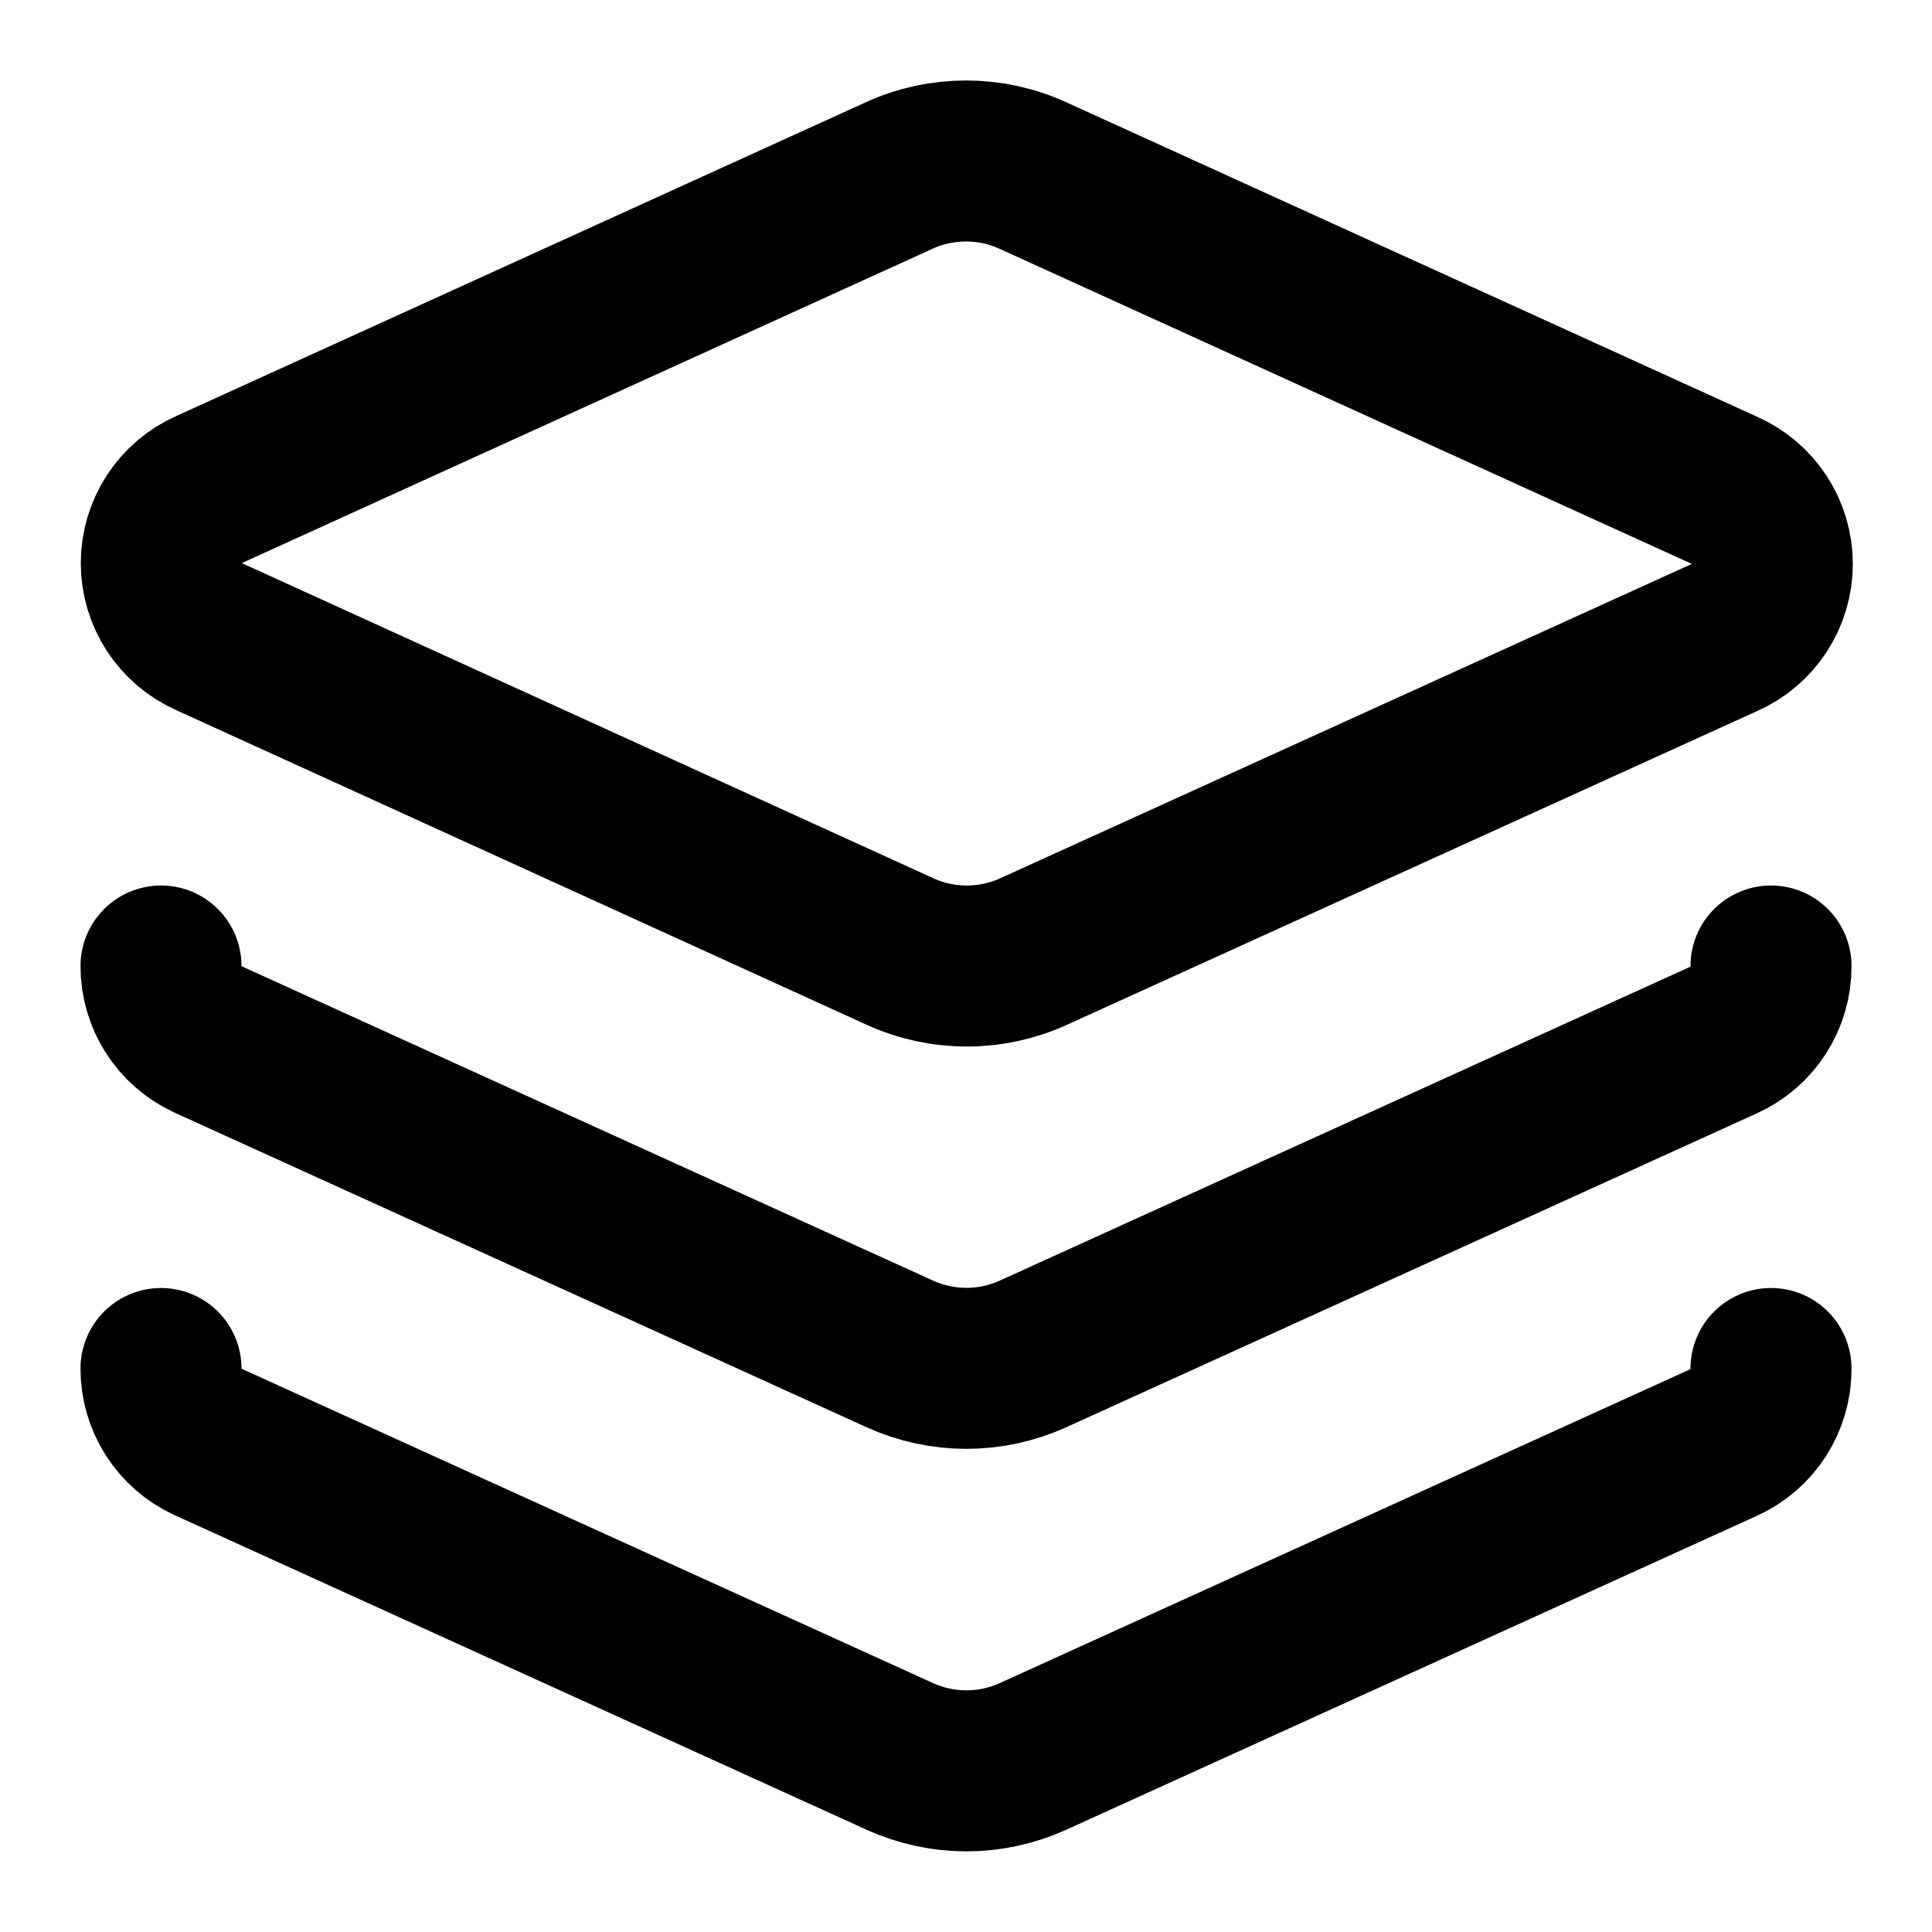
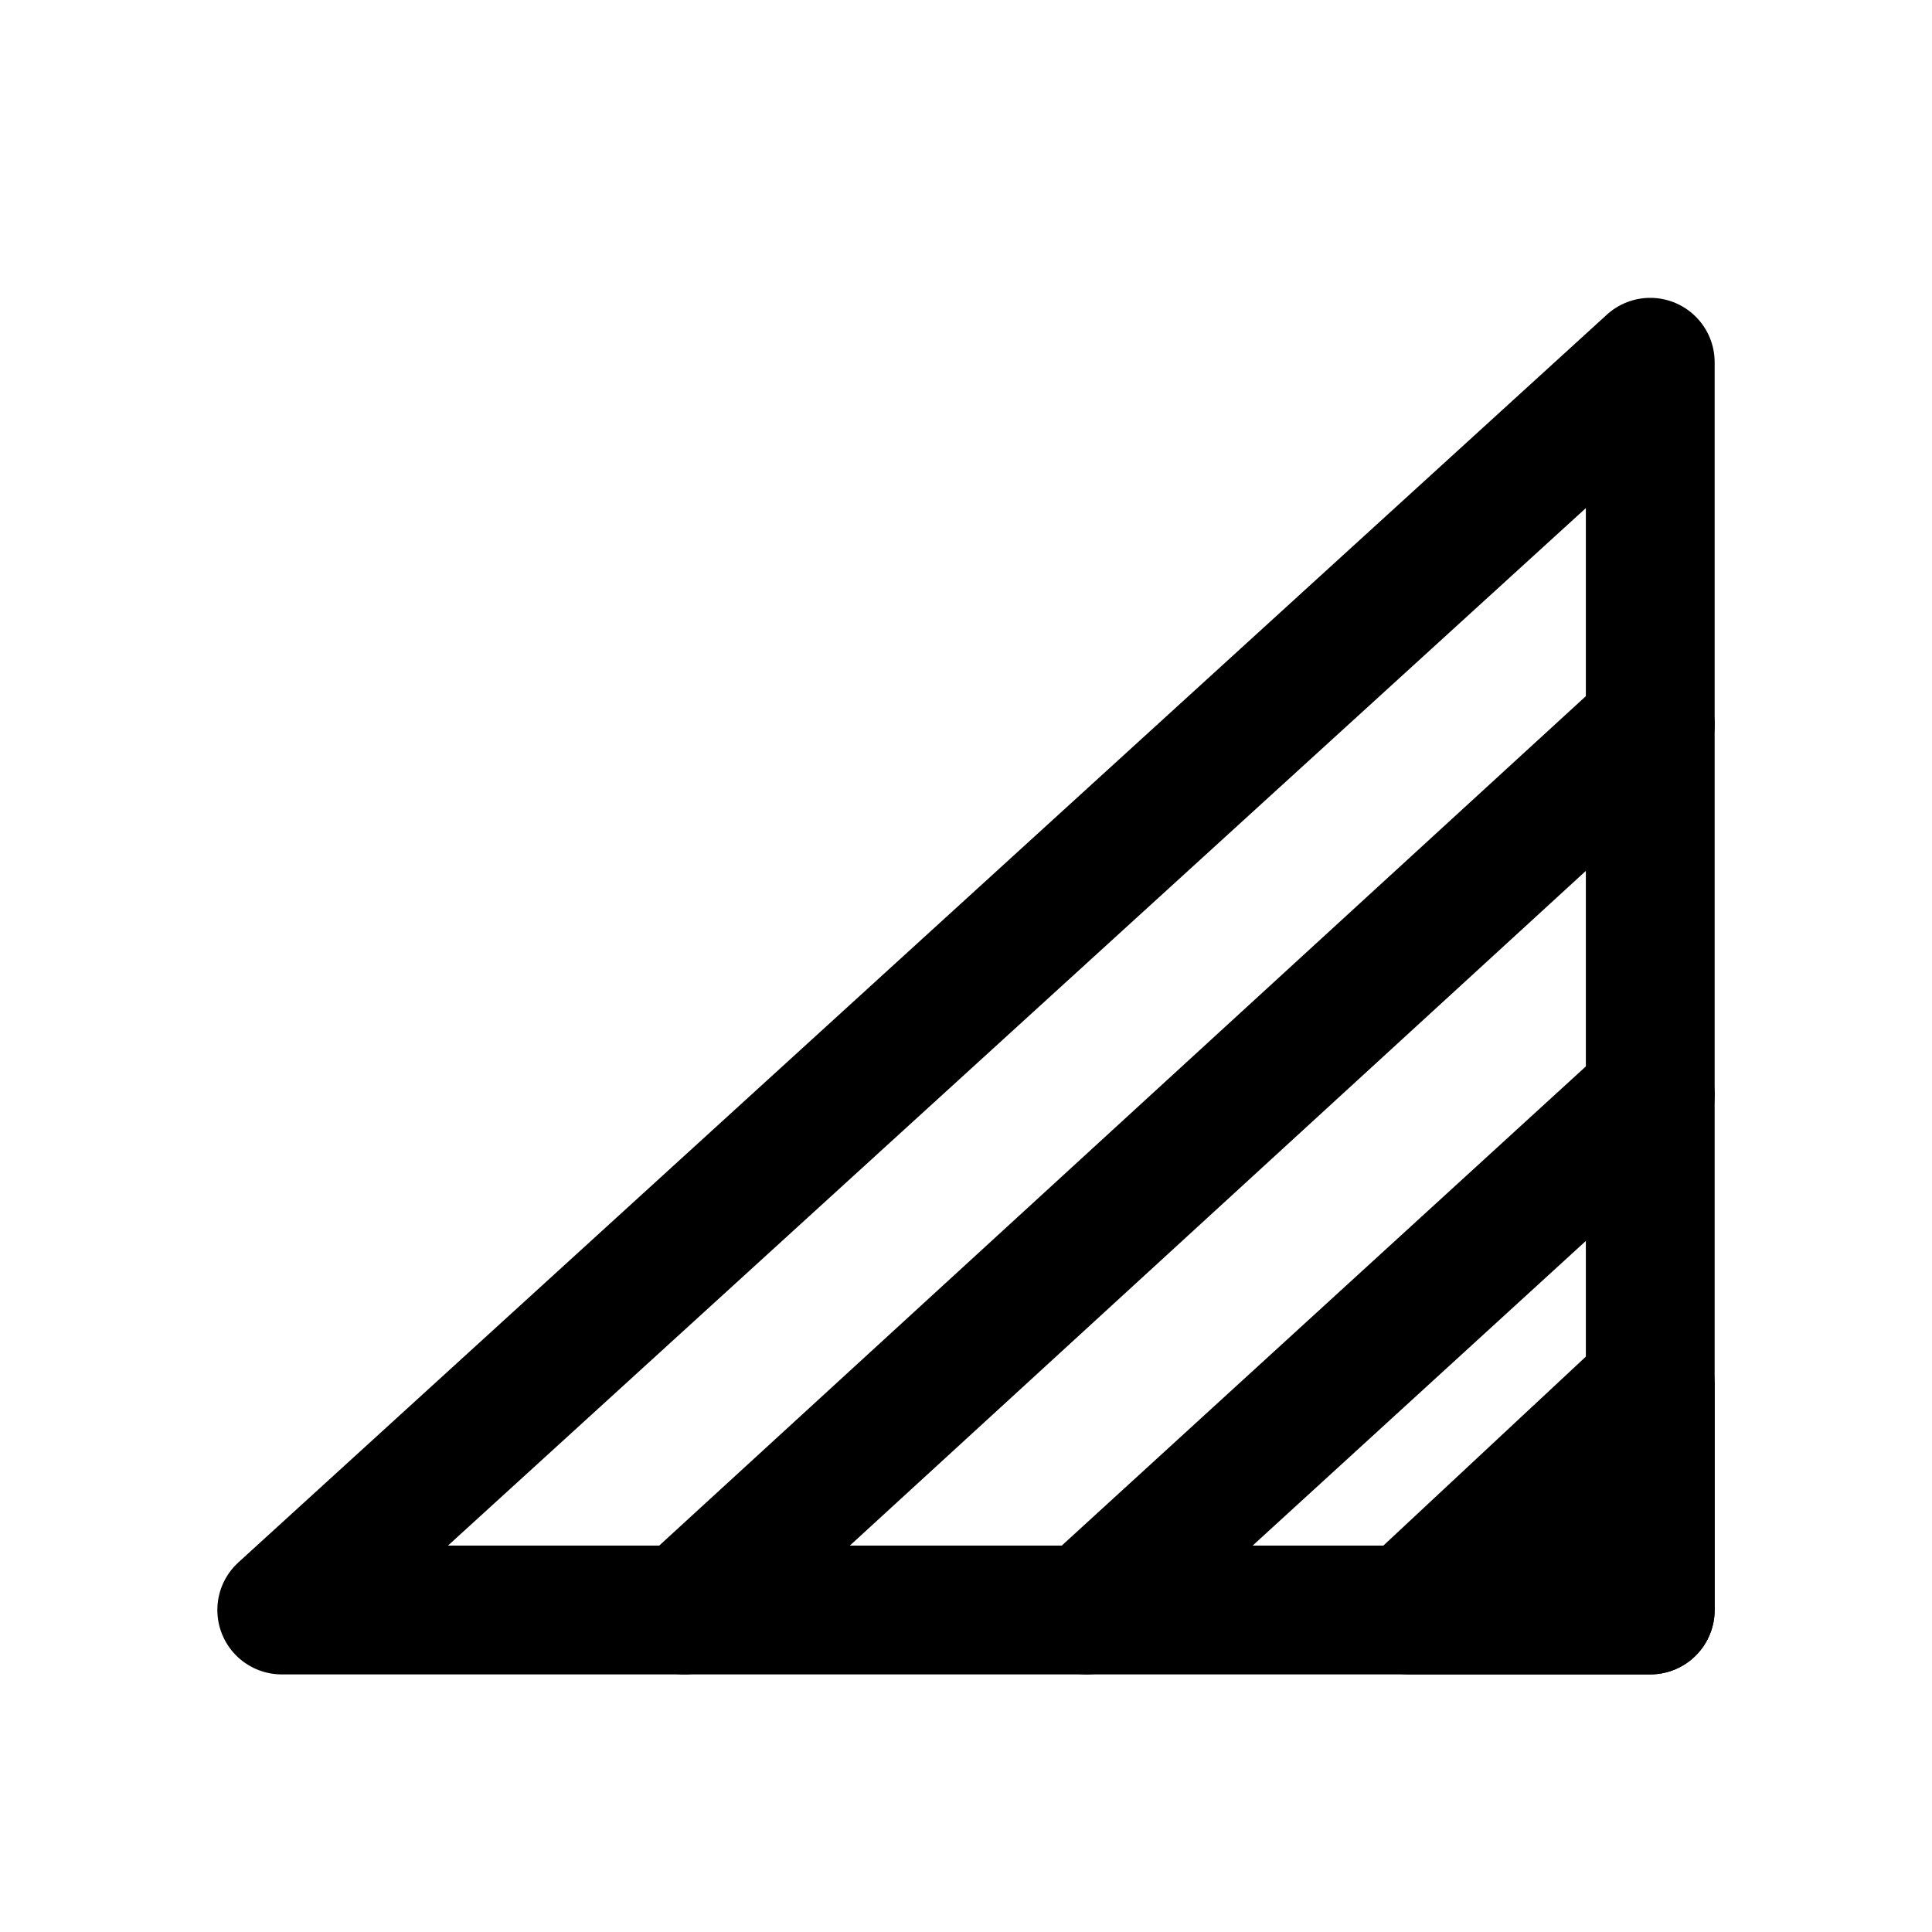
- <svg xmlns="http://www.w3.org/2000/svg" class="lucide lucide-layers" width="24" height="24" viewBox="0 0 24 24" fill="none" stroke="currentColor" stroke-width="2" stroke-linecap="round" stroke-linejoin="round">
-   <path d="M12.83 2.18a2 2 0 0 0-1.66 0L2.6 6.08a1 1 0 0 0 0 1.83l8.58 3.91a2 2 0 0 0 1.66 0l8.58-3.9a1 1 0 0 0 0-1.83z" />
-   <path d="M2 12a1 1 0 0 0 .58.91l8.6 3.91a2 2 0 0 0 1.65 0l8.58-3.9A1 1 0 0 0 22 12" />
-   <path d="M2 17a1 1 0 0 0 .58.91l8.6 3.91a2 2 0 0 0 1.65 0l8.58-3.9A1 1 0 0 0 22 17" />
+ <svg xmlns="http://www.w3.org/2000/svg" viewBox="0 0 24 24" fill="none" stroke="currentColor" stroke-width="1.6" stroke-linecap="round" stroke-linejoin="round">
+   <path d="M3.5 20 20.5 4.5V20z" />
+   <path d="M8.5 20 20.5 9M13.5 20l7-6.4" />
+   <path d="M17.5 20l3-2.8V20z" fill="currentColor" />
</svg>
